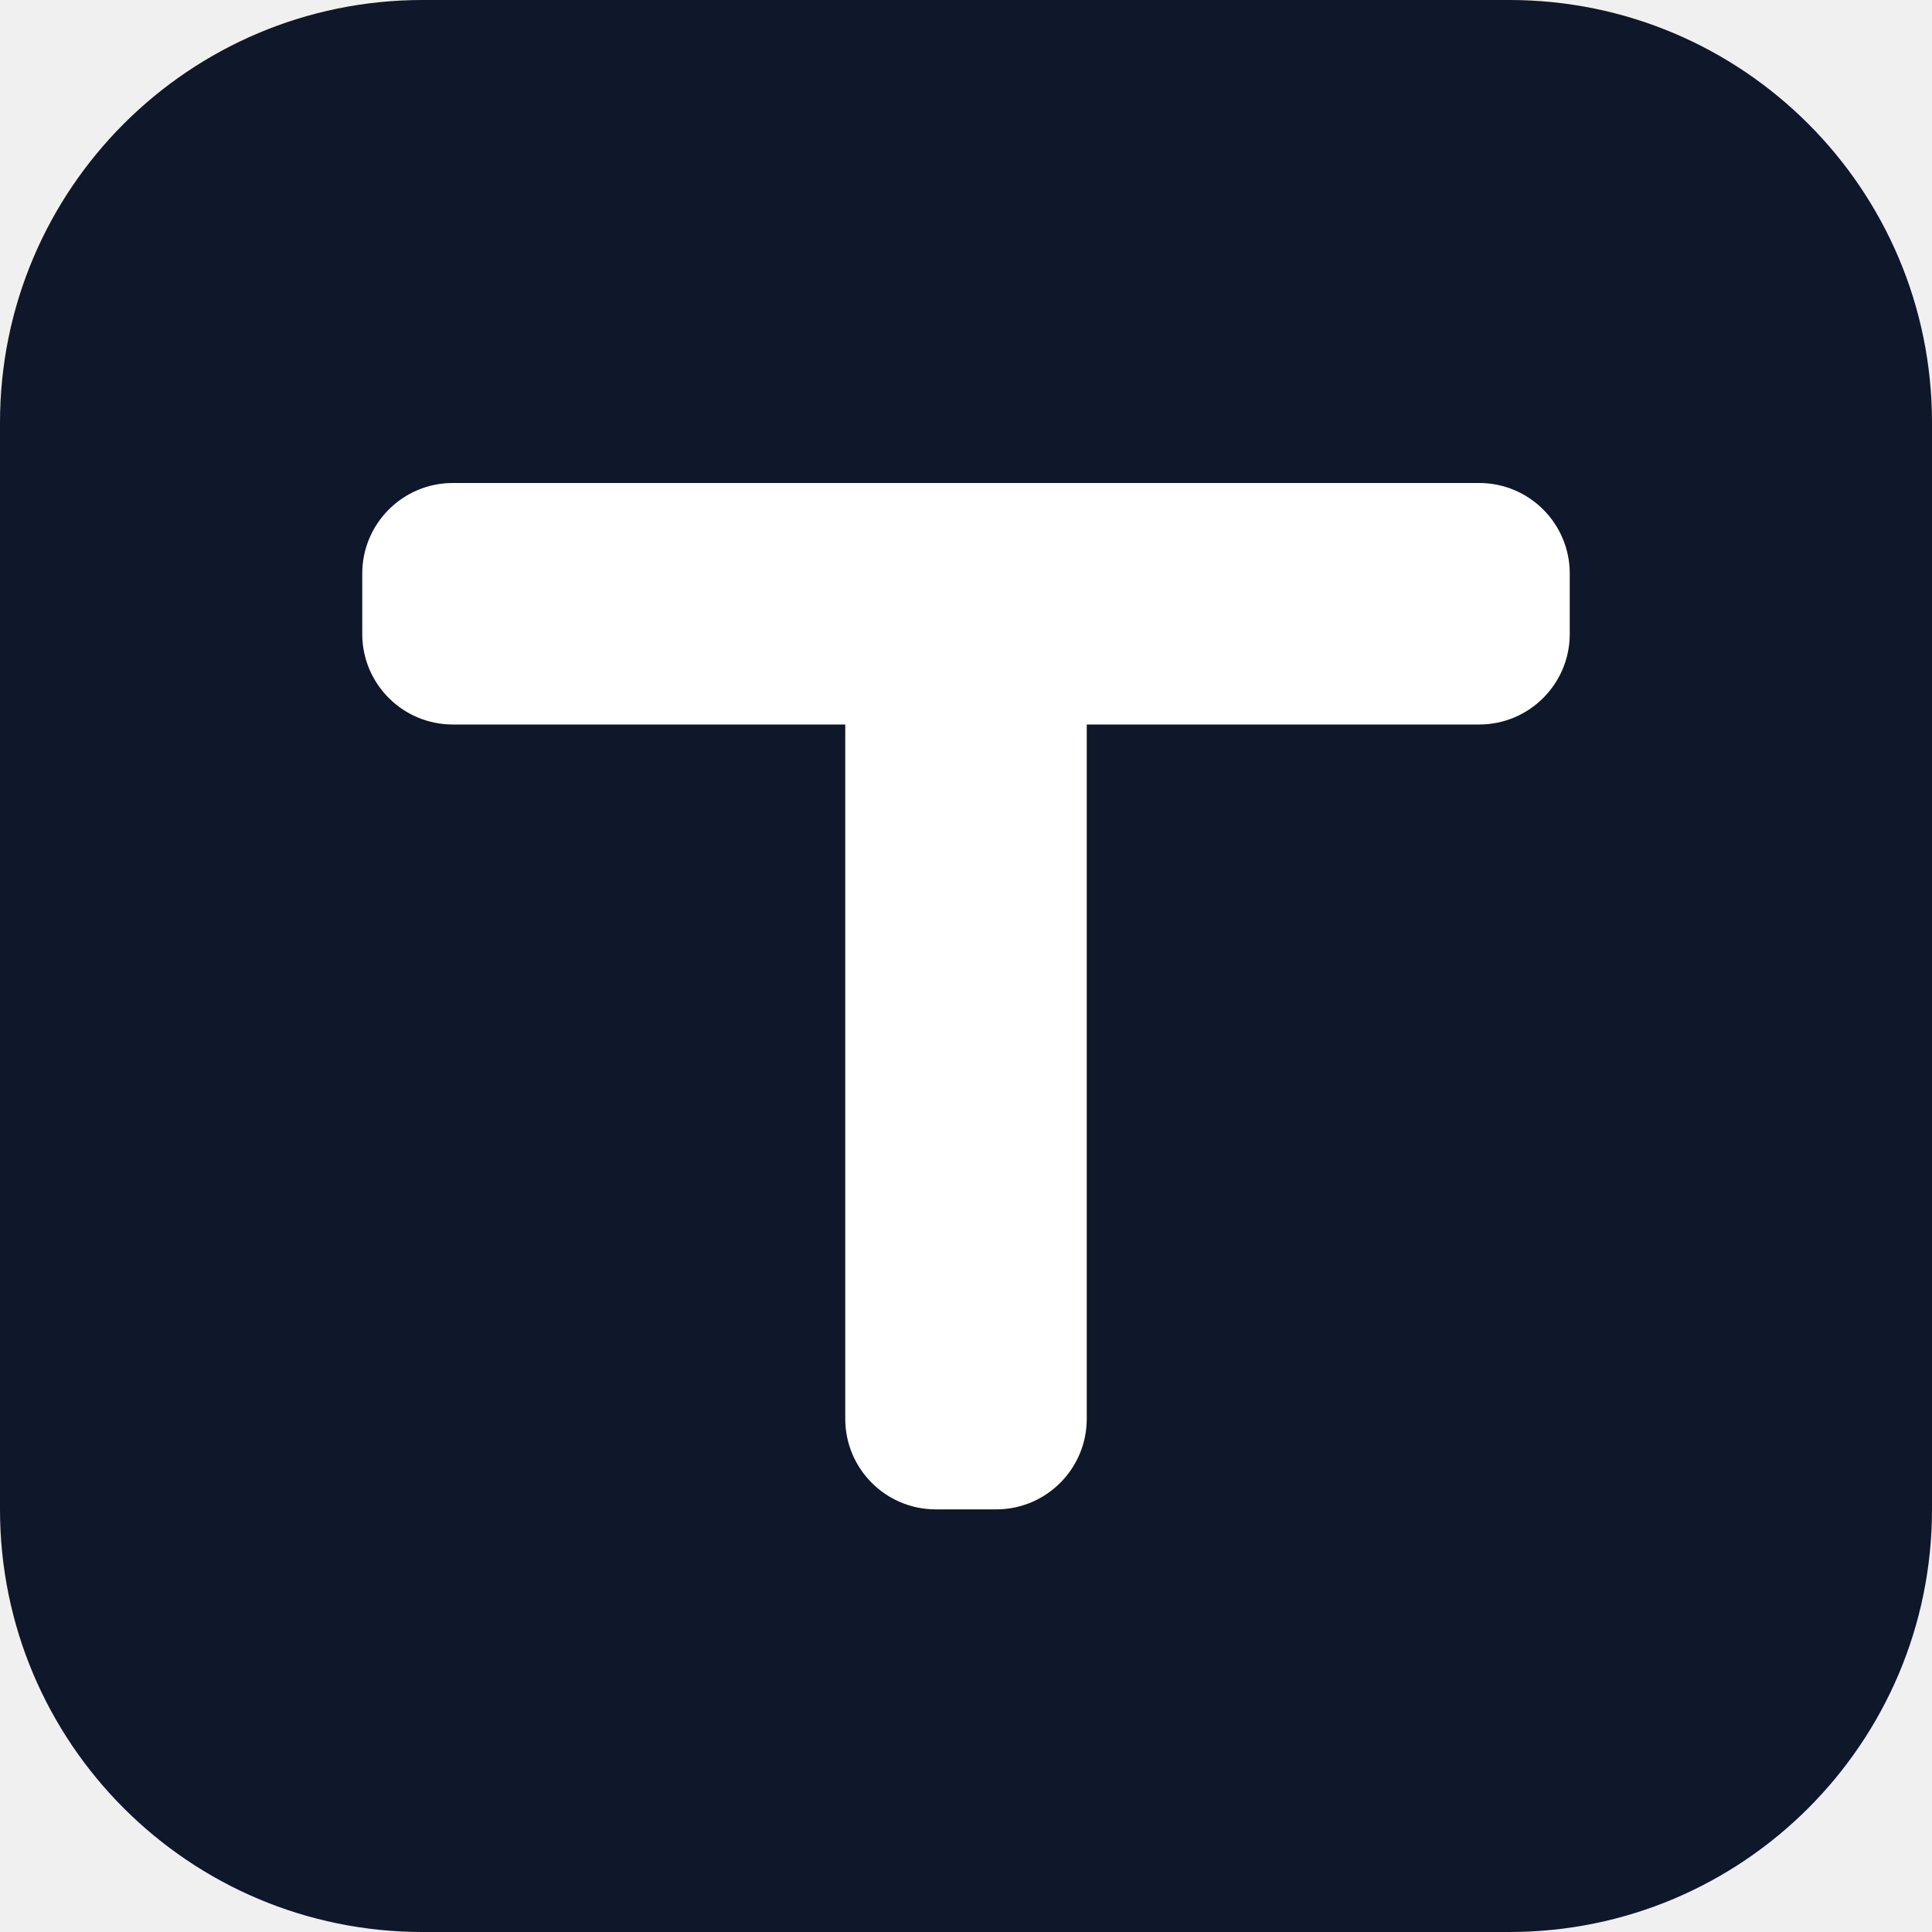
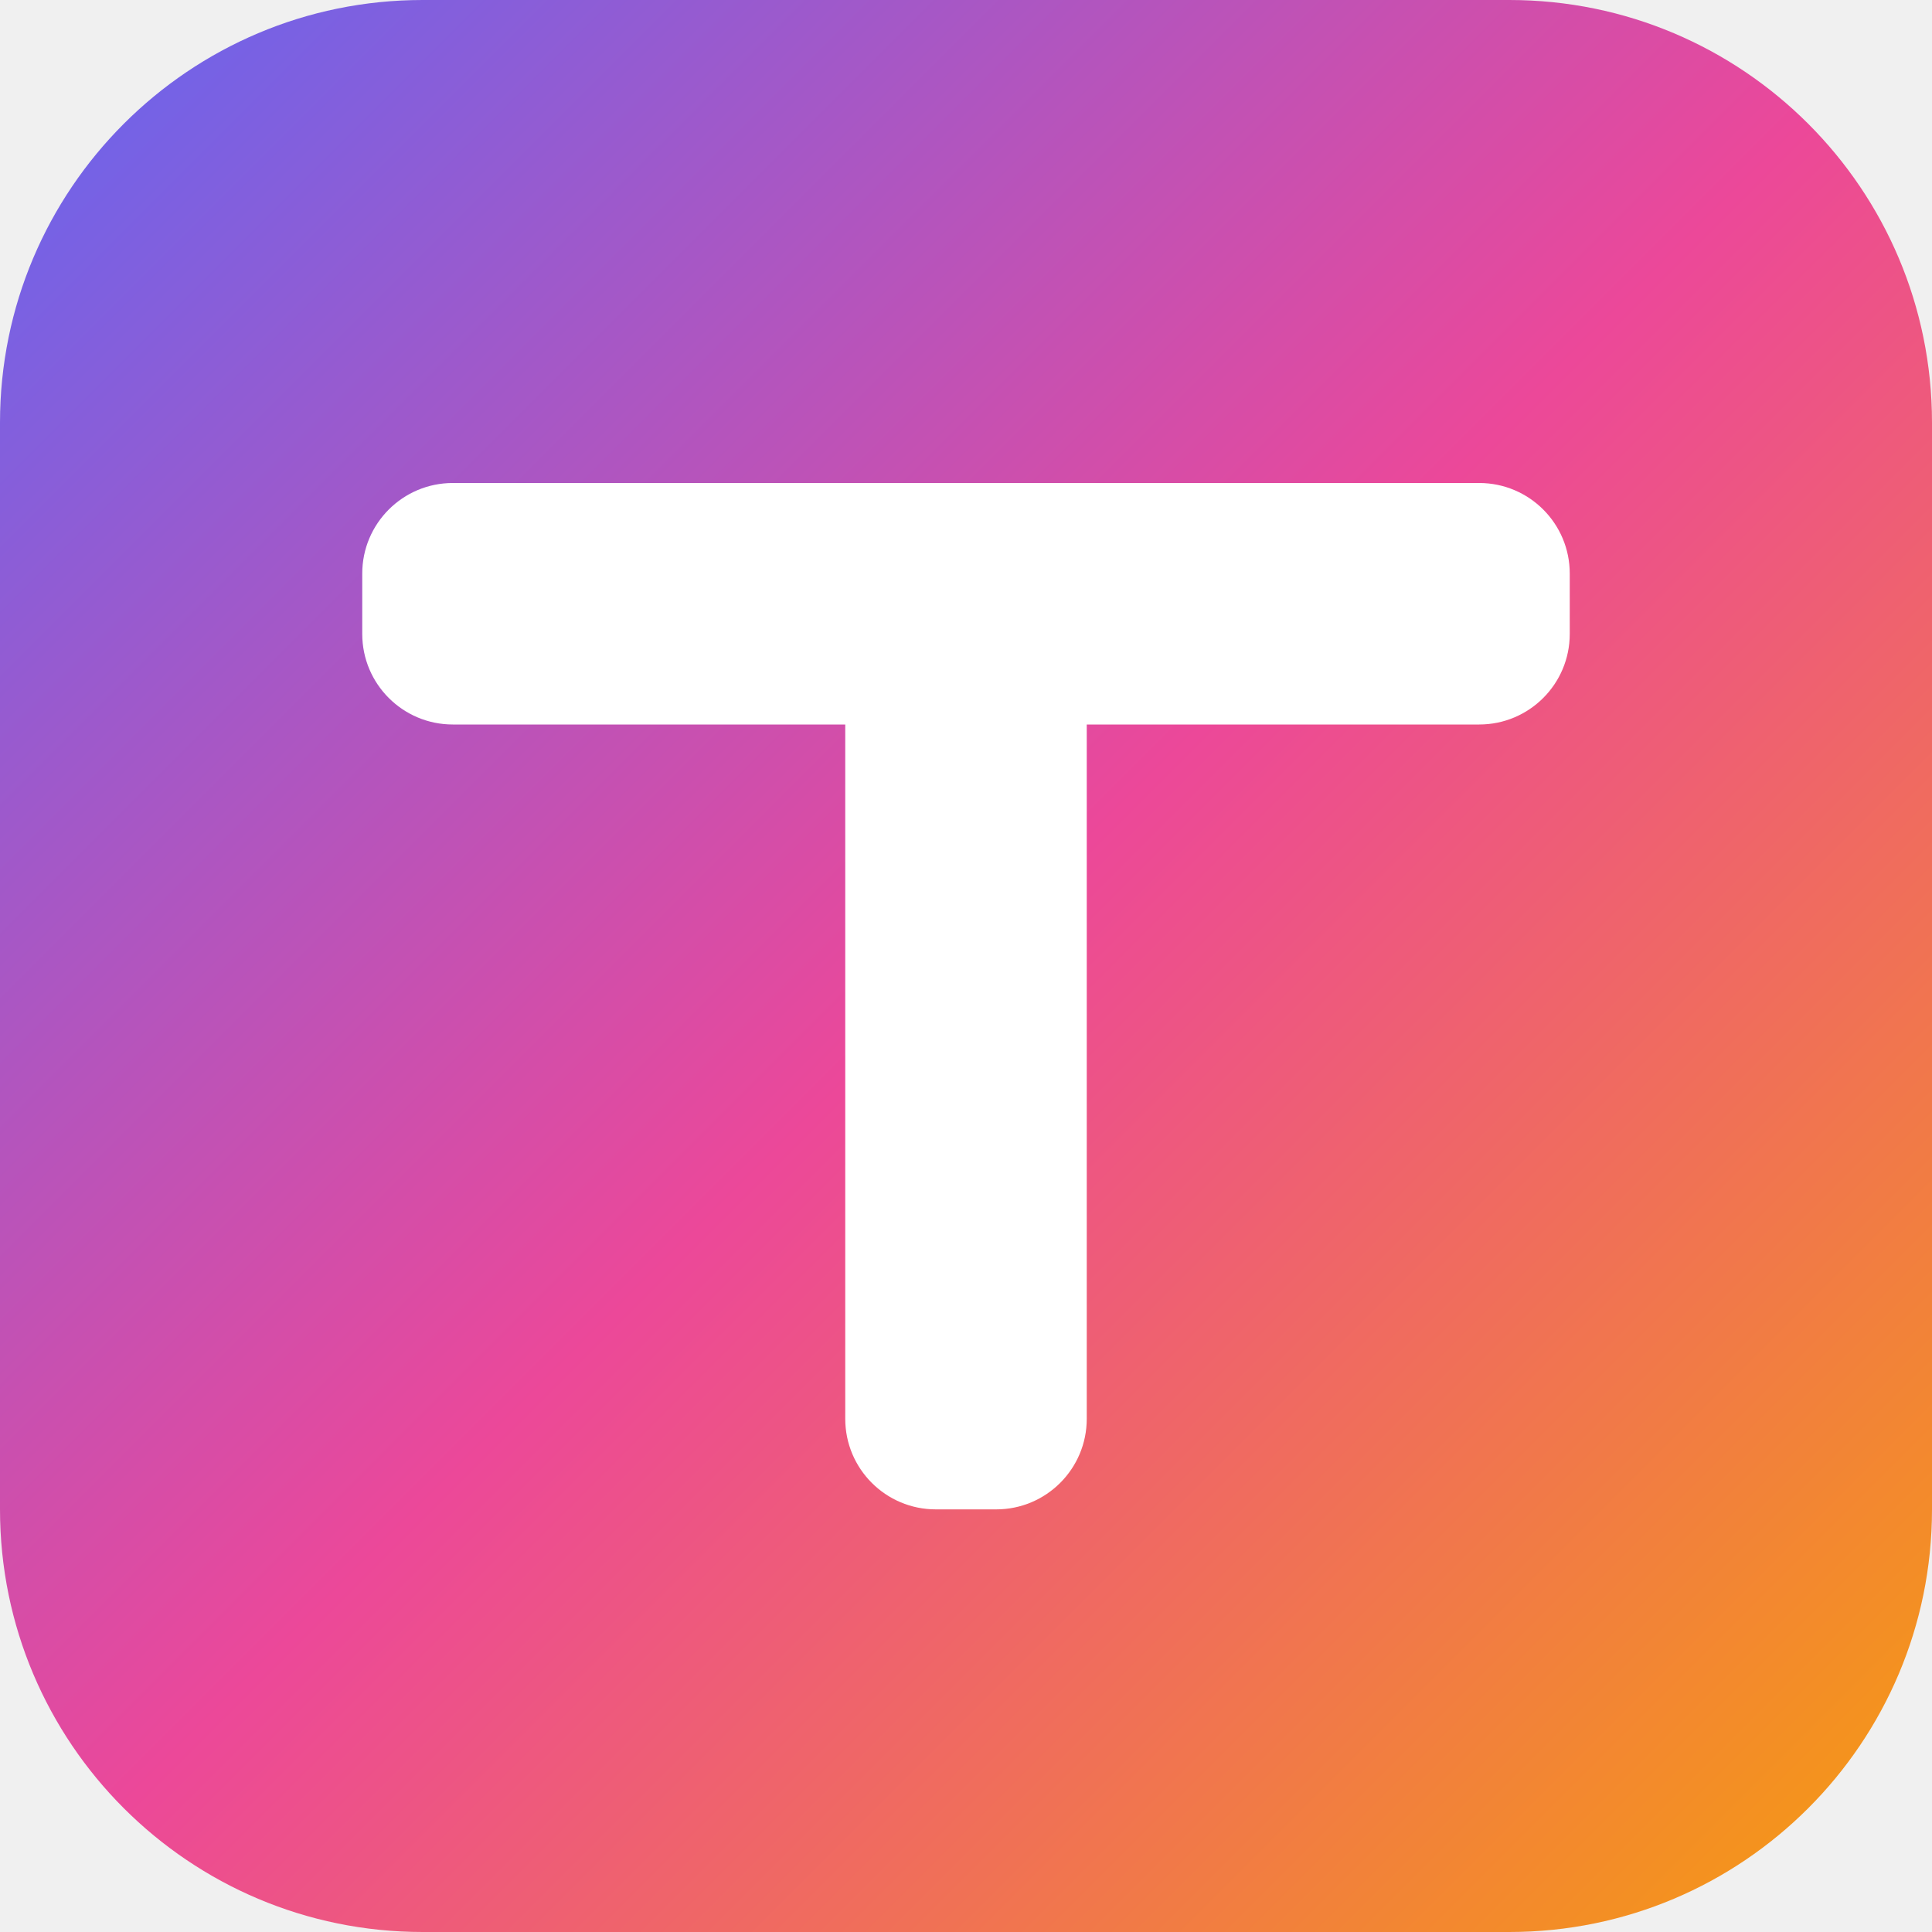
<svg xmlns="http://www.w3.org/2000/svg" viewBox="0 0 32 32">
-   <rect width="32" height="32" rx="7" fill="#0f172a" />
+   <defs>
+     <linearGradient id="logo" x1="0" y1="0" x2="32" y2="32" gradientUnits="userSpaceOnUse">
+       <stop offset="0" stop-color="#6366f1" />
+       <stop offset="0.5" stop-color="#ec4899" />
+       <stop offset="1" stop-color="#f59e0b" />
+     </linearGradient>
+   </defs>
+   <rect width="32" height="32" rx="7" fill="url(#logo)" />
  <rect x="6" y="8" width="20" height="4" rx="1.5" fill="#ffffff" />
  <rect x="14" y="8" width="4" height="17" rx="1.5" fill="#ffffff" />
</svg>
